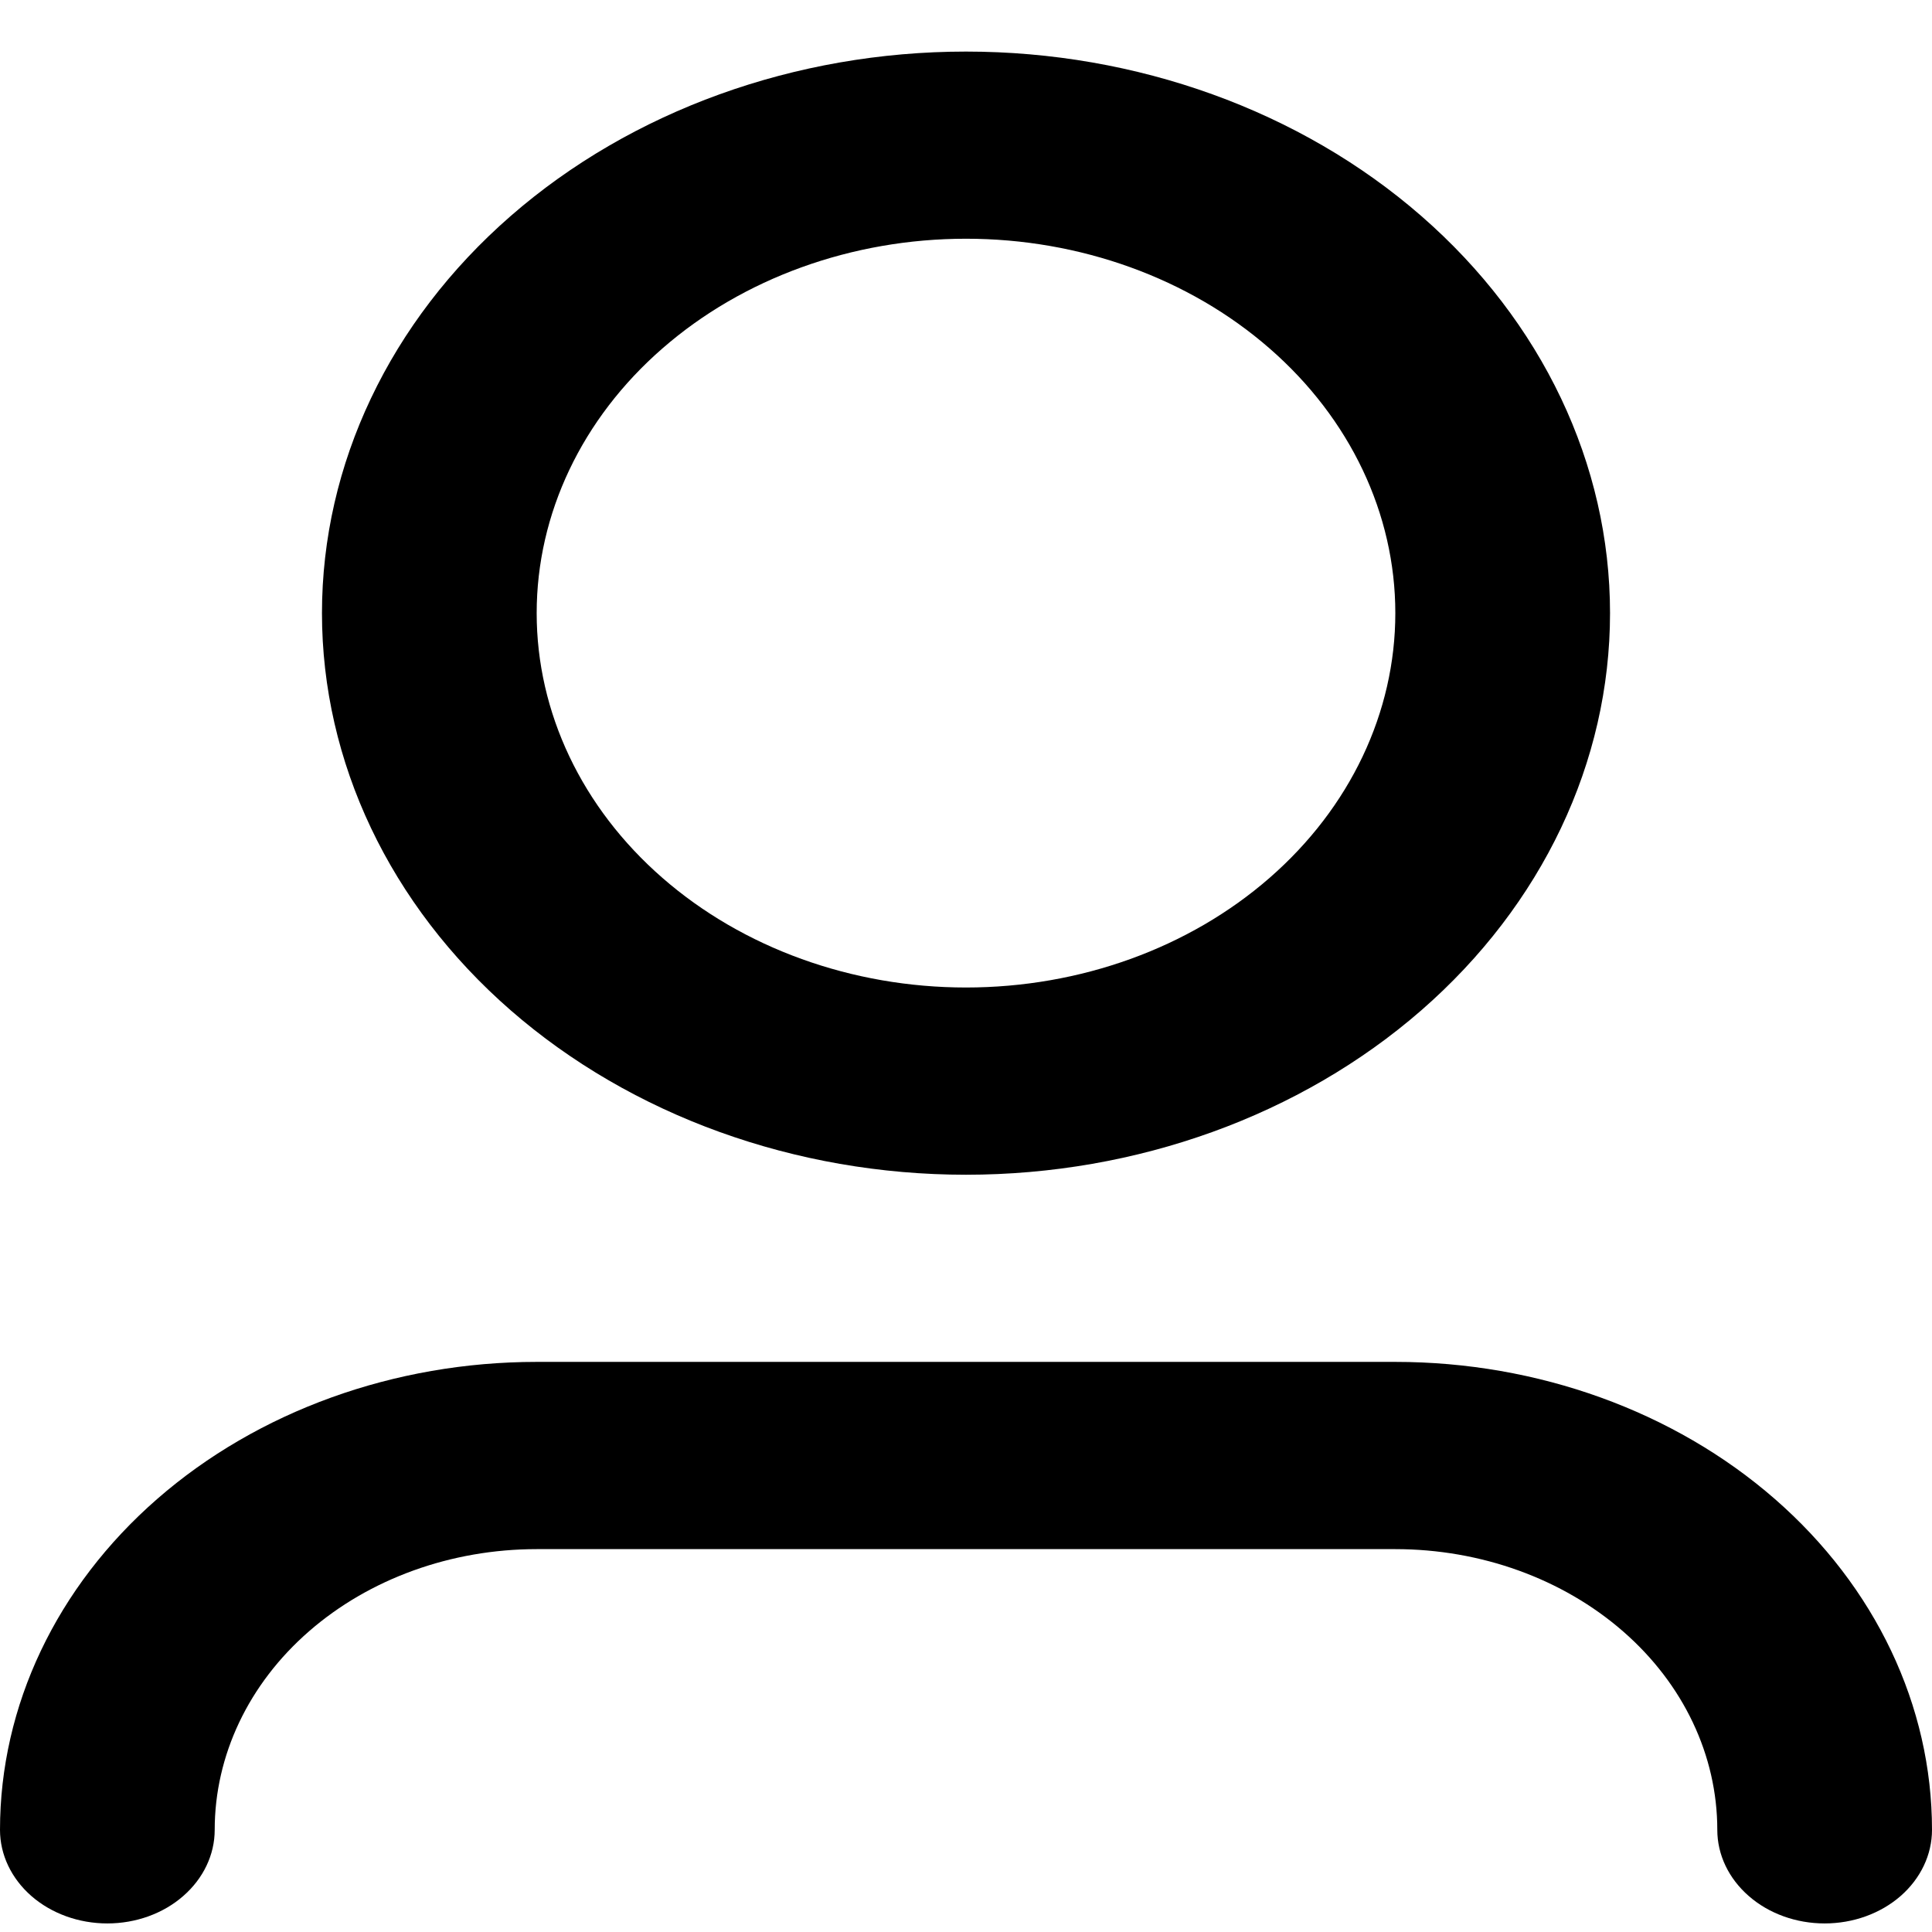
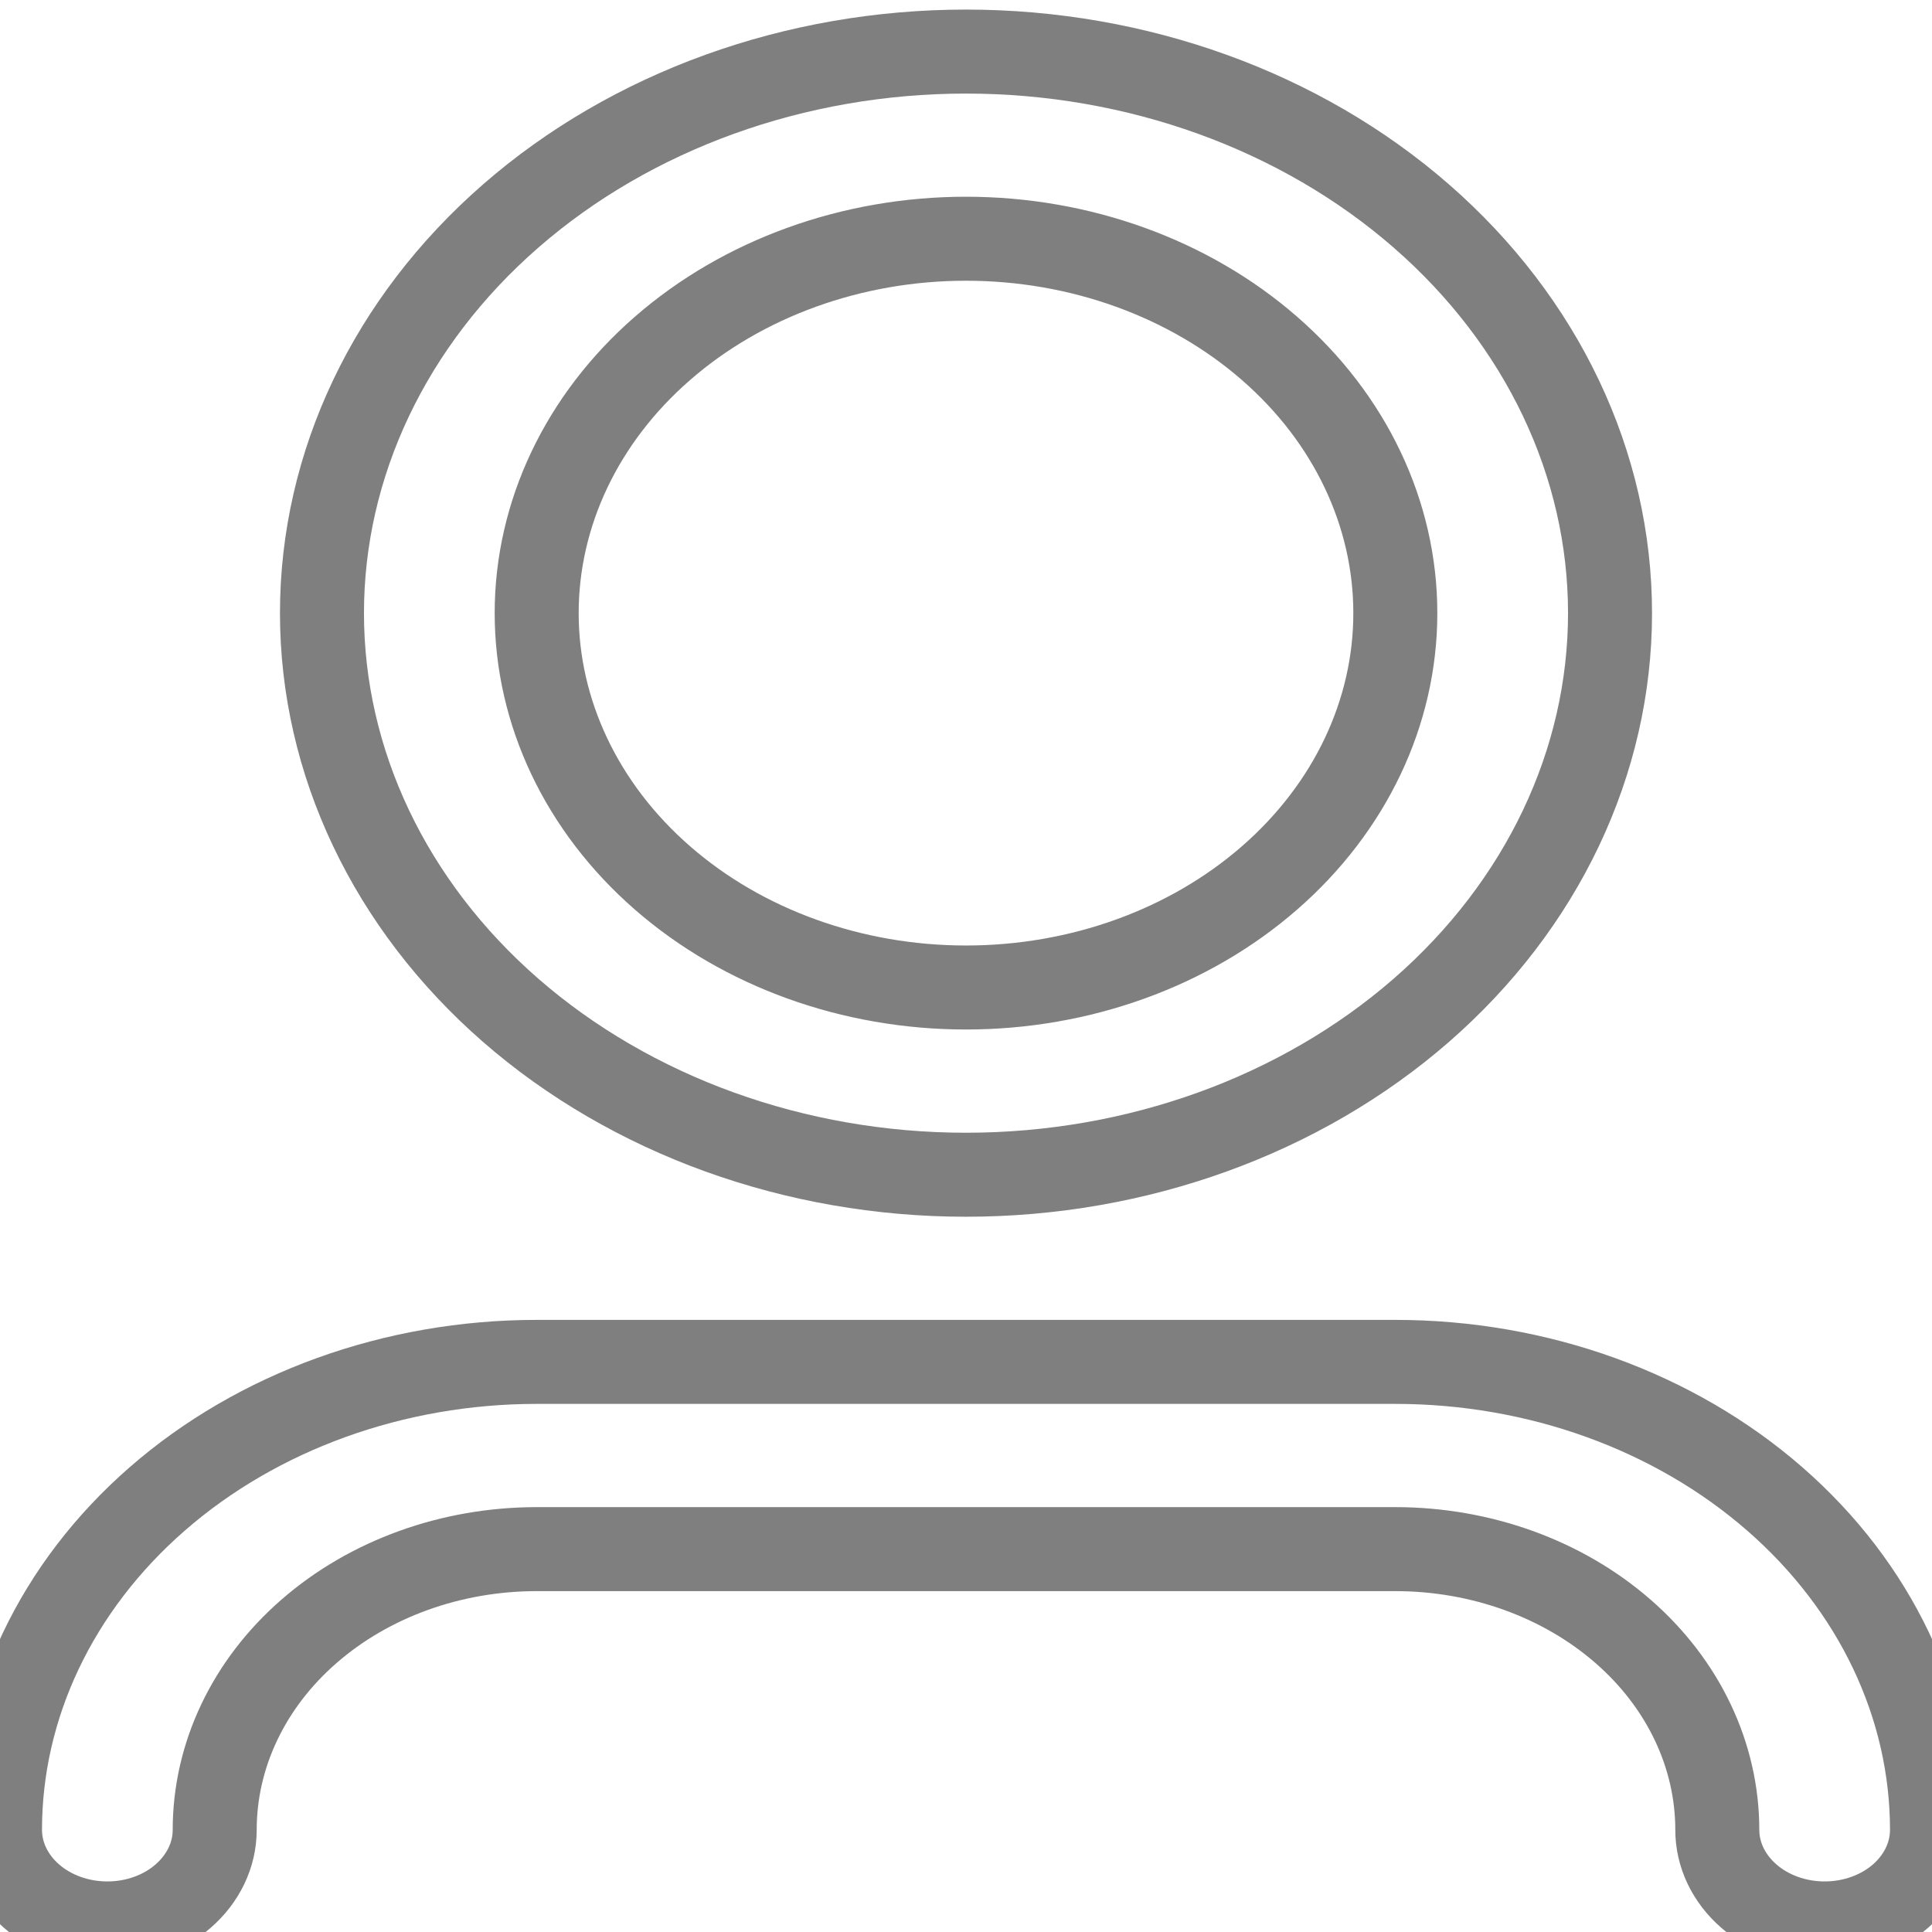
<svg xmlns="http://www.w3.org/2000/svg" width="23" height="23" viewBox="0 0 23 23" fill="none">
-   <path d="M11.5 2.842C10.144 2.842 8.844 3.312 7.886 4.148C6.927 4.983 6.389 6.117 6.389 7.299C6.389 8.481 6.927 9.615 7.886 10.451C8.844 11.287 10.144 11.756 11.5 11.756C12.856 11.756 14.156 11.287 15.114 10.451C16.073 9.615 16.611 8.481 16.611 7.299C16.611 6.117 16.073 4.983 15.114 4.148C14.156 3.312 12.856 2.842 11.5 2.842ZM3.833 7.299C3.833 5.526 4.641 3.826 6.079 2.572C7.517 1.318 9.467 0.614 11.5 0.614C13.533 0.614 15.483 1.318 16.921 2.572C18.359 3.826 19.167 5.526 19.167 7.299C19.167 9.072 18.359 10.773 16.921 12.027C15.483 13.28 13.533 13.985 11.5 13.985C9.467 13.985 7.517 13.28 6.079 12.027C4.641 10.773 3.833 9.072 3.833 7.299ZM6.389 18.442C5.372 18.442 4.397 18.794 3.678 19.421C2.959 20.047 2.556 20.898 2.556 21.784C2.556 22.08 2.421 22.363 2.181 22.572C1.942 22.781 1.617 22.898 1.278 22.898C0.939 22.898 0.614 22.781 0.374 22.572C0.135 22.363 0 22.08 0 21.784C0 20.307 0.673 18.89 1.871 17.845C3.069 16.8 4.694 16.213 6.389 16.213H16.611C18.306 16.213 19.931 16.8 21.129 17.845C22.327 18.89 23 20.307 23 21.784C23 22.08 22.865 22.363 22.626 22.572C22.386 22.781 22.061 22.898 21.722 22.898C21.383 22.898 21.058 22.781 20.819 22.572C20.579 22.363 20.444 22.08 20.444 21.784C20.444 20.898 20.041 20.047 19.322 19.421C18.603 18.794 17.628 18.442 16.611 18.442H6.389Z" fill="black" />
+   <path d="M11.5 2.842C10.144 2.842 8.844 3.312 7.886 4.148C6.927 4.983 6.389 6.117 6.389 7.299C6.389 8.481 6.927 9.615 7.886 10.451C8.844 11.287 10.144 11.756 11.5 11.756C12.856 11.756 14.156 11.287 15.114 10.451C16.073 9.615 16.611 8.481 16.611 7.299C16.611 6.117 16.073 4.983 15.114 4.148C14.156 3.312 12.856 2.842 11.5 2.842ZM3.833 7.299C3.833 5.526 4.641 3.826 6.079 2.572C7.517 1.318 9.467 0.614 11.5 0.614C13.533 0.614 15.483 1.318 16.921 2.572C18.359 3.826 19.167 5.526 19.167 7.299C19.167 9.072 18.359 10.773 16.921 12.027C15.483 13.28 13.533 13.985 11.5 13.985C9.467 13.985 7.517 13.28 6.079 12.027C4.641 10.773 3.833 9.072 3.833 7.299ZM6.389 18.442C5.372 18.442 4.397 18.794 3.678 19.421C2.959 20.047 2.556 20.898 2.556 21.784C2.556 22.08 2.421 22.363 2.181 22.572C1.942 22.781 1.617 22.898 1.278 22.898C0.939 22.898 0.614 22.781 0.374 22.572C0.135 22.363 0 22.08 0 21.784C0 20.307 0.673 18.89 1.871 17.845C3.069 16.8 4.694 16.213 6.389 16.213H16.611C18.306 16.213 19.931 16.8 21.129 17.845C22.327 18.89 23 20.307 23 21.784C23 22.08 22.865 22.363 22.626 22.572C22.386 22.781 22.061 22.898 21.722 22.898C21.383 22.898 21.058 22.781 20.819 22.572C20.579 22.363 20.444 22.08 20.444 21.784C20.444 20.898 20.041 20.047 19.322 19.421C18.603 18.794 17.628 18.442 16.611 18.442H6.389Z" stroke="rgba(0, 0, 0, 0.5)" stroke-width="1" />
</svg>
